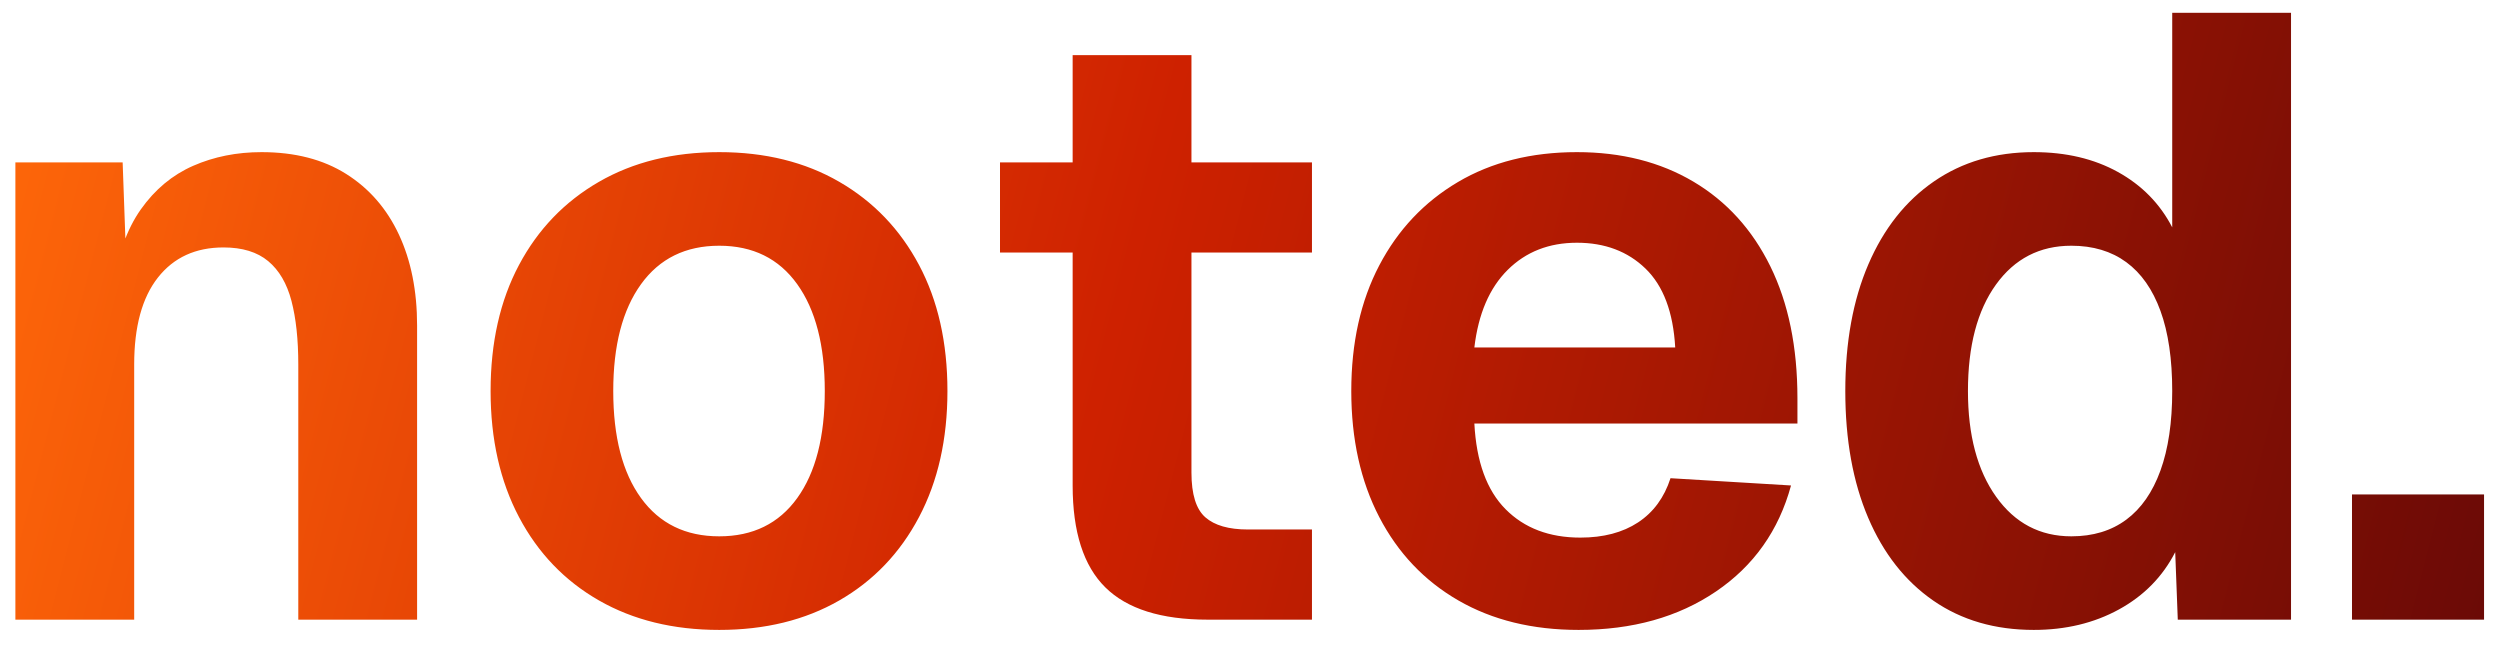
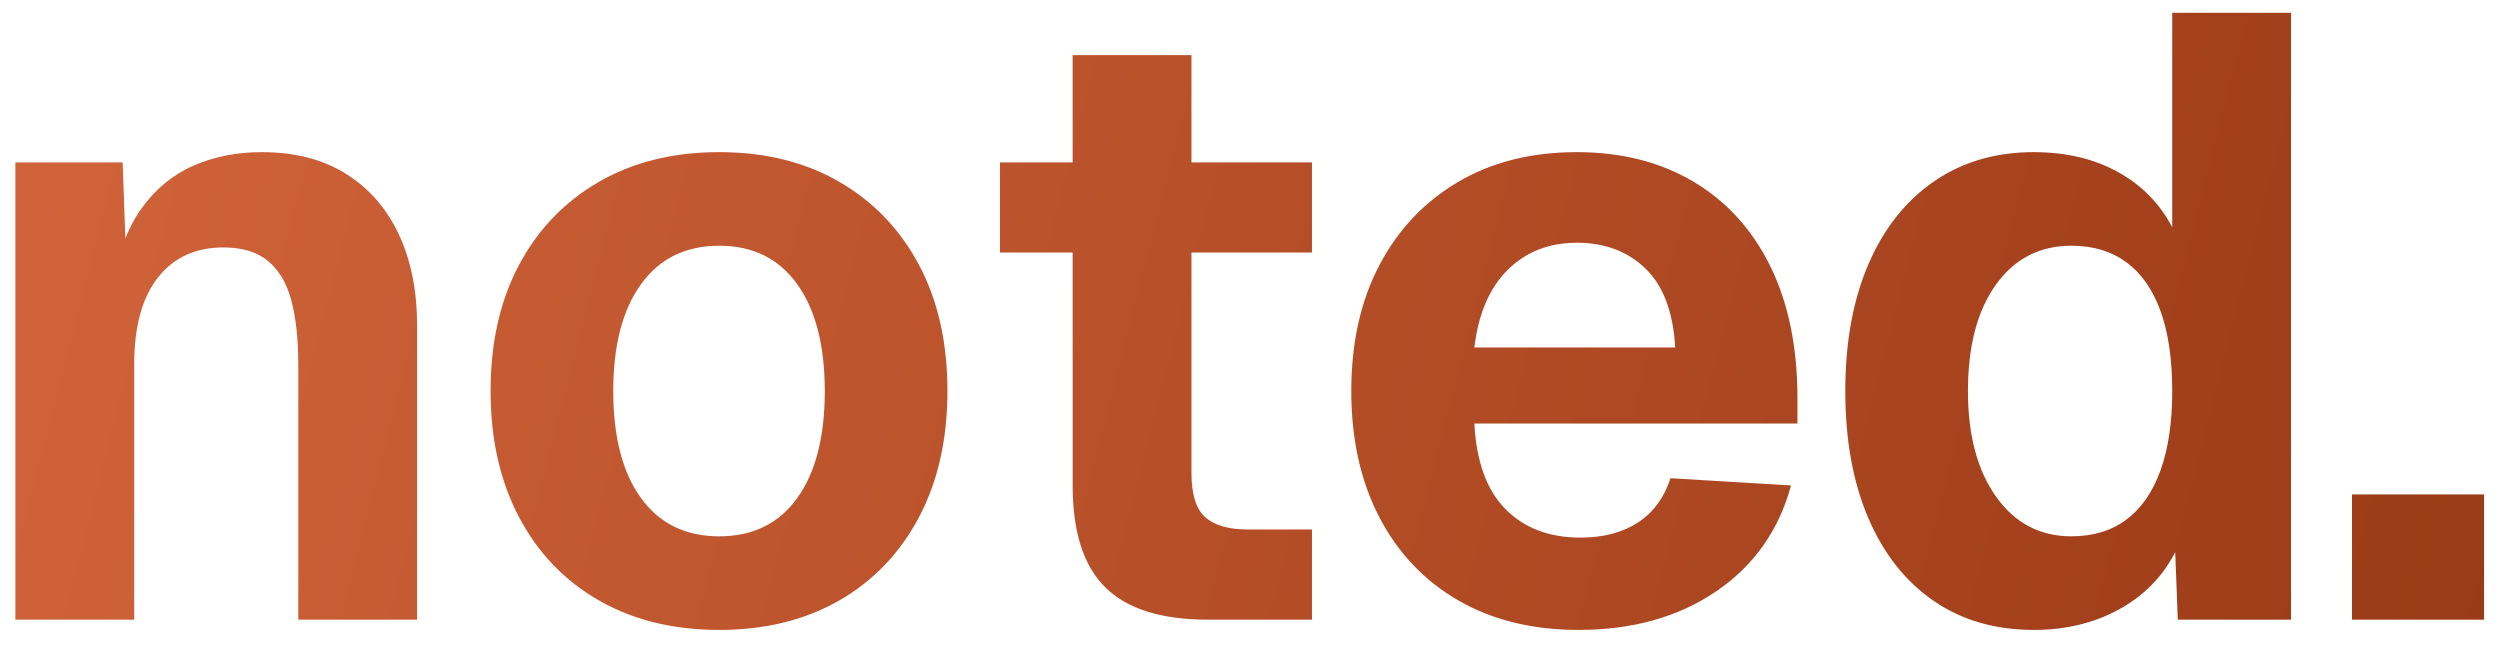
<svg xmlns="http://www.w3.org/2000/svg" viewBox="6 33 351 91">
  <defs>
    <linearGradient id="w" x1="6" x2="357" y1="33" y2="123" gradientUnits="userSpaceOnUse">
-       <stop stop-color="#ff690a" />
-       <stop offset=".45" stop-color="#ce2100" />
-       <stop offset="1" stop-color="#6a0a06" />
+       <stop stop-color="#D2643A" />
+       <stop offset="1" stop-color="#9A3A16" />
    </linearGradient>
  </defs>
  <path d="M8.16 120.0V55.8H23.22L23.88 74.22L21.84 73.56Q22.8 66.6 25.77 62.4Q28.74 58.2 33.12 56.28Q37.5 54.36 42.72 54.36Q49.74 54.36 54.6 57.42Q59.46 60.48 62.01 65.94Q64.56 71.4 64.56 78.72V120.0H47.88V84.18Q47.88 78.9 46.92 75.24Q45.96 71.58 43.65 69.66Q41.34 67.74 37.38 67.74Q31.5 67.74 28.17 71.97Q24.84 76.2 24.84 84.18V120.0Z M106.98 121.44Q97.32 121.44 90.09 117.3Q82.86 113.16 78.87 105.6Q74.88 98.04 74.88 87.9Q74.88 77.7 78.87 70.2Q82.86 62.7 90.09 58.53Q97.32 54.36 106.98 54.36Q116.64 54.36 123.84 58.53Q131.04 62.7 135.03 70.2Q139.02 77.7 139.02 87.9Q139.02 98.04 135.03 105.6Q131.04 113.16 123.84 117.3Q116.64 121.44 106.98 121.44ZM106.98 108.3Q114.06 108.3 117.93 102.93Q121.8 97.56 121.8 87.9Q121.8 78.3 117.93 72.9Q114.06 67.5 106.98 67.5Q99.9 67.5 96.0 72.9Q92.1 78.3 92.1 87.9Q92.1 97.56 96.0 102.93Q99.9 108.3 106.98 108.3Z M175.56 120.0Q165.78 120.0 161.19 115.47Q156.6 110.94 156.6 101.16V40.74H173.28V99.36Q173.28 103.92 175.23 105.63Q177.18 107.34 181.2 107.34H190.2V120.0ZM146.4 68.46V55.8H190.2V68.46Z M227.64 121.44Q217.92 121.44 210.75 117.3Q203.58 113.16 199.65 105.6Q195.72 98.04 195.72 87.9Q195.72 77.76 199.65 70.26Q203.58 62.76 210.69 58.56Q217.8 54.36 227.4 54.36Q236.76 54.36 243.75 58.5Q250.74 62.64 254.55 70.38Q258.36 78.12 258.36 88.92V92.46H213Q213.42 100.5 217.38 104.49Q221.34 108.48 227.88 108.48Q232.74 108.48 235.98 106.35Q239.22 104.22 240.54 100.14L257.46 101.16Q254.88 110.64 246.93 116.04Q238.98 121.44 227.64 121.44ZM213 81.78H241.2Q240.78 74.34 237.03 70.71Q233.28 67.08 227.4 67.08Q221.52 67.08 217.68 70.89Q213.84 74.7 213 81.78Z M291.54 121.44Q283.38 121.44 277.44 117.33Q271.5 113.22 268.29 105.69Q265.08 98.16 265.08 87.9Q265.08 77.64 268.32 70.11Q271.56 62.58 277.53 58.47Q283.5 54.36 291.54 54.36Q298.32 54.36 303.36 57.15Q308.4 59.94 310.98 64.92V34.8H327.66V120.0H311.76L311.4 110.52Q308.76 115.68 303.51 118.56Q298.26 121.44 291.54 121.44ZM296.82 108.3Q301.38 108.3 304.53 105.96Q307.68 103.62 309.33 99.06Q310.98 94.5 310.98 87.9Q310.98 81.18 309.33 76.65Q307.68 72.12 304.53 69.81Q301.38 67.5 296.82 67.5Q290.16 67.5 286.23 72.96Q282.3 78.42 282.3 87.9Q282.3 97.2 286.26 102.75Q290.22 108.3 296.82 108.3Z" fill="url(#w)" />
  <path d="M336.22 120.0V102.42H354.76V120.0Z" fill="url(#w)" />
</svg>
